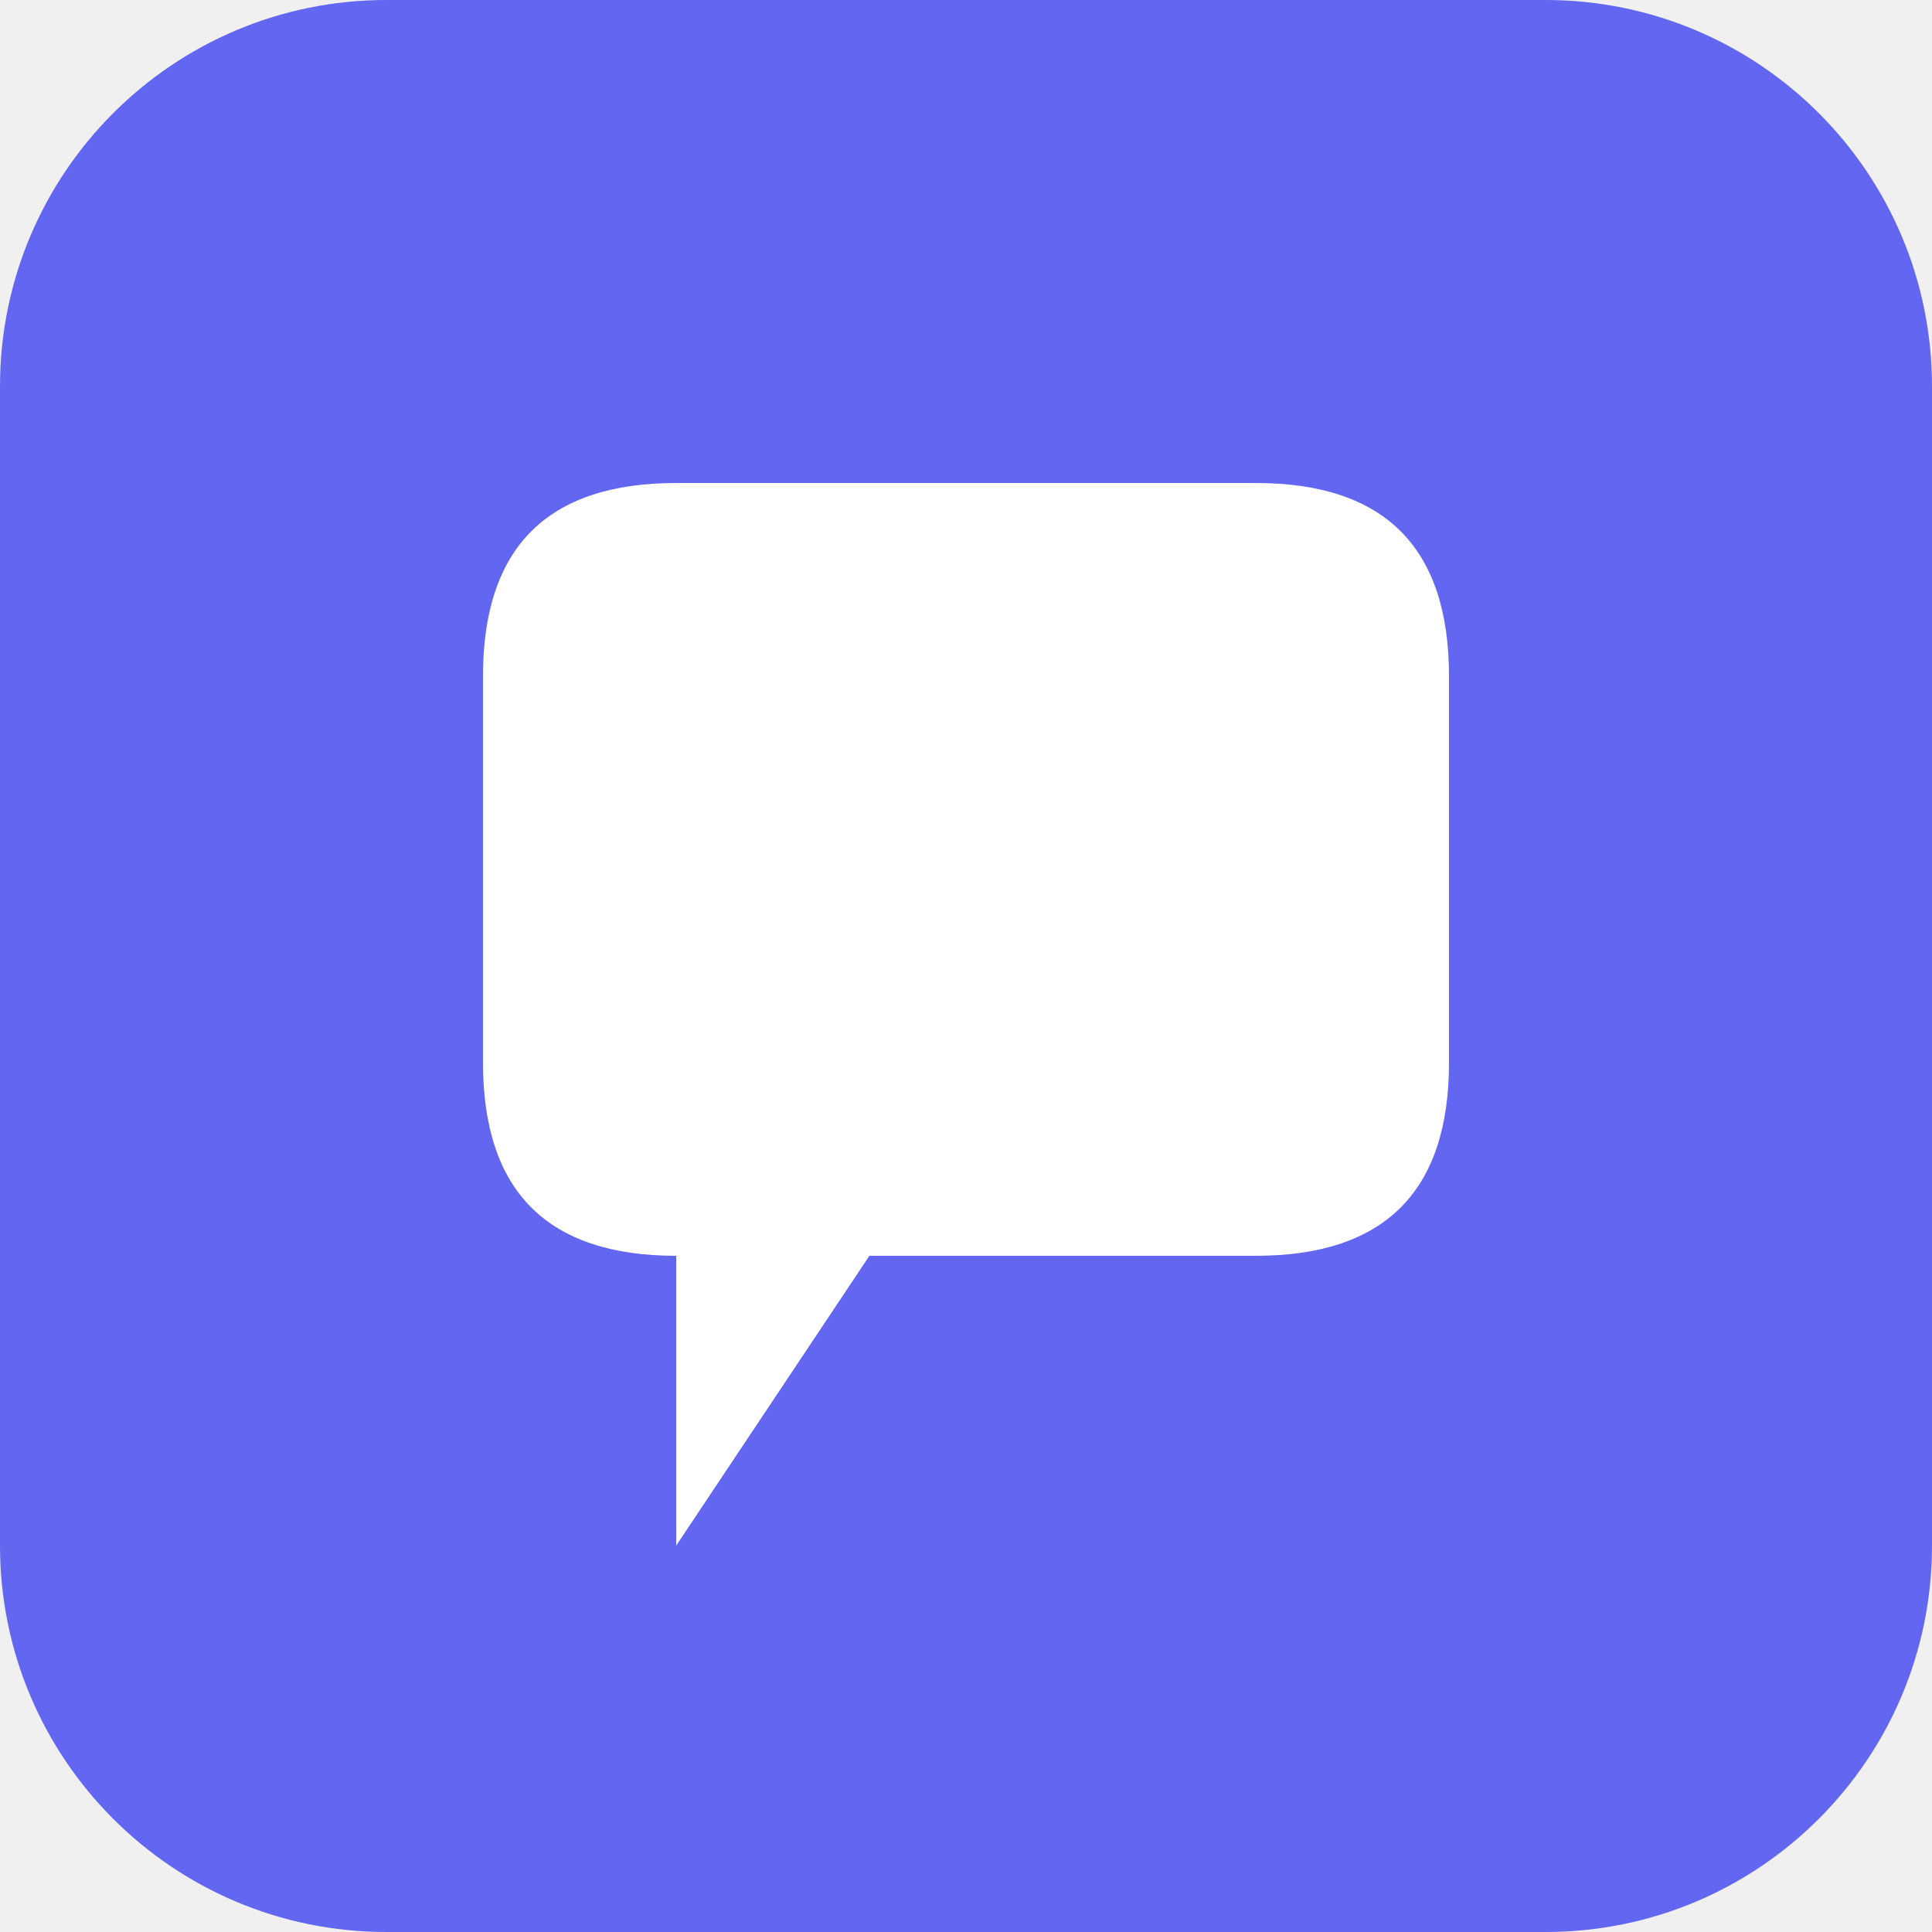
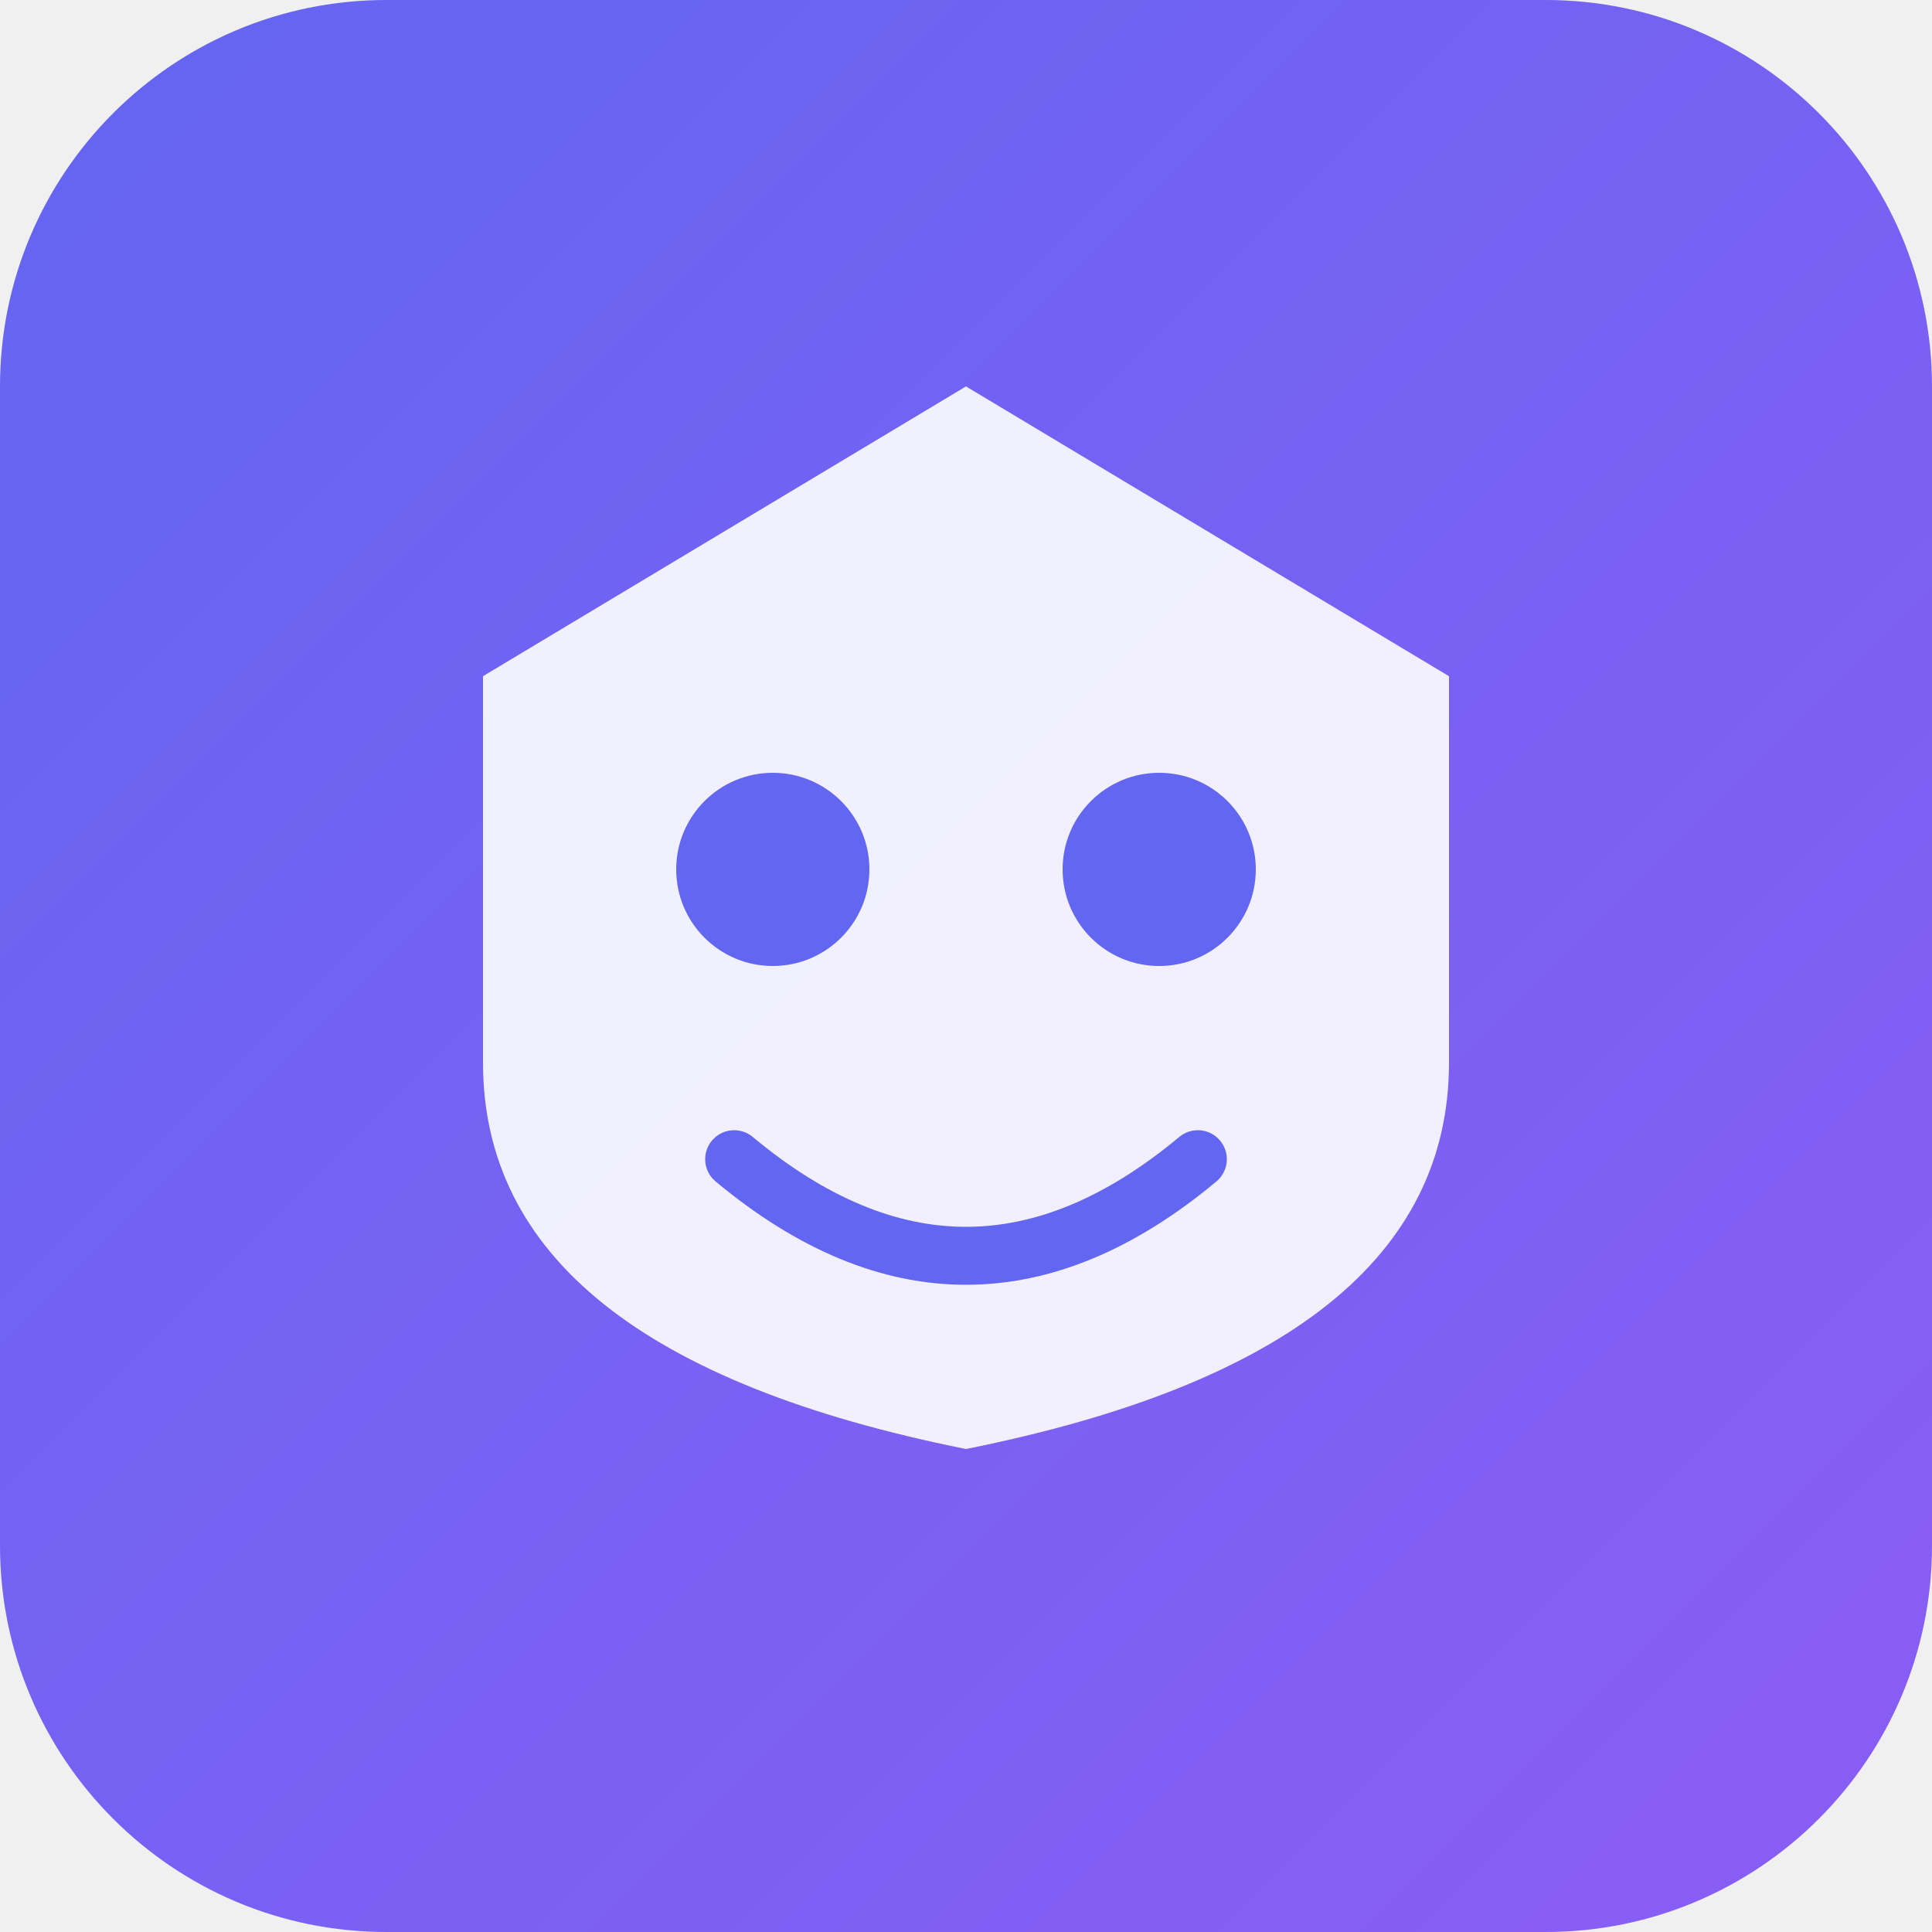
<svg xmlns="http://www.w3.org/2000/svg" viewBox="0 0 100 100">
-   <rect width="100" height="100" rx="20" fill="#6366f1" />
-   <path d="M25 35 Q25 25 35 25 L65 25 Q75 25 75 35 L75 55 Q75 65 65 65 L45 65 L35 80 L35 65 L35 65 Q25 65 25 55 Z" fill="white" />
+   <defs>
+     <linearGradient id="grad" x1="0%" y1="0%" x2="100%" y2="100%">
+       <stop offset="0%" style="stop-color:#6366f1;stop-opacity:1" />
+       <stop offset="100%" style="stop-color:#8b5cf6;stop-opacity:1" />
+     </linearGradient>
+   </defs>
+   <rect width="100" height="100" rx="20" fill="url(#grad)" />
+   <path d="M50 20 L75 35 L75 55 Q75 70 50 75 Q25 70 25 55 L25 35 Z" fill="white" opacity="0.9" />
+   <circle cx="40" cy="45" r="5" fill="#6366f1" />
+   <circle cx="60" cy="45" r="5" fill="#6366f1" />
+   <path d="M38 60 Q50 70 62 60" stroke="#6366f1" stroke-width="3" fill="none" stroke-linecap="round" />
</svg>
